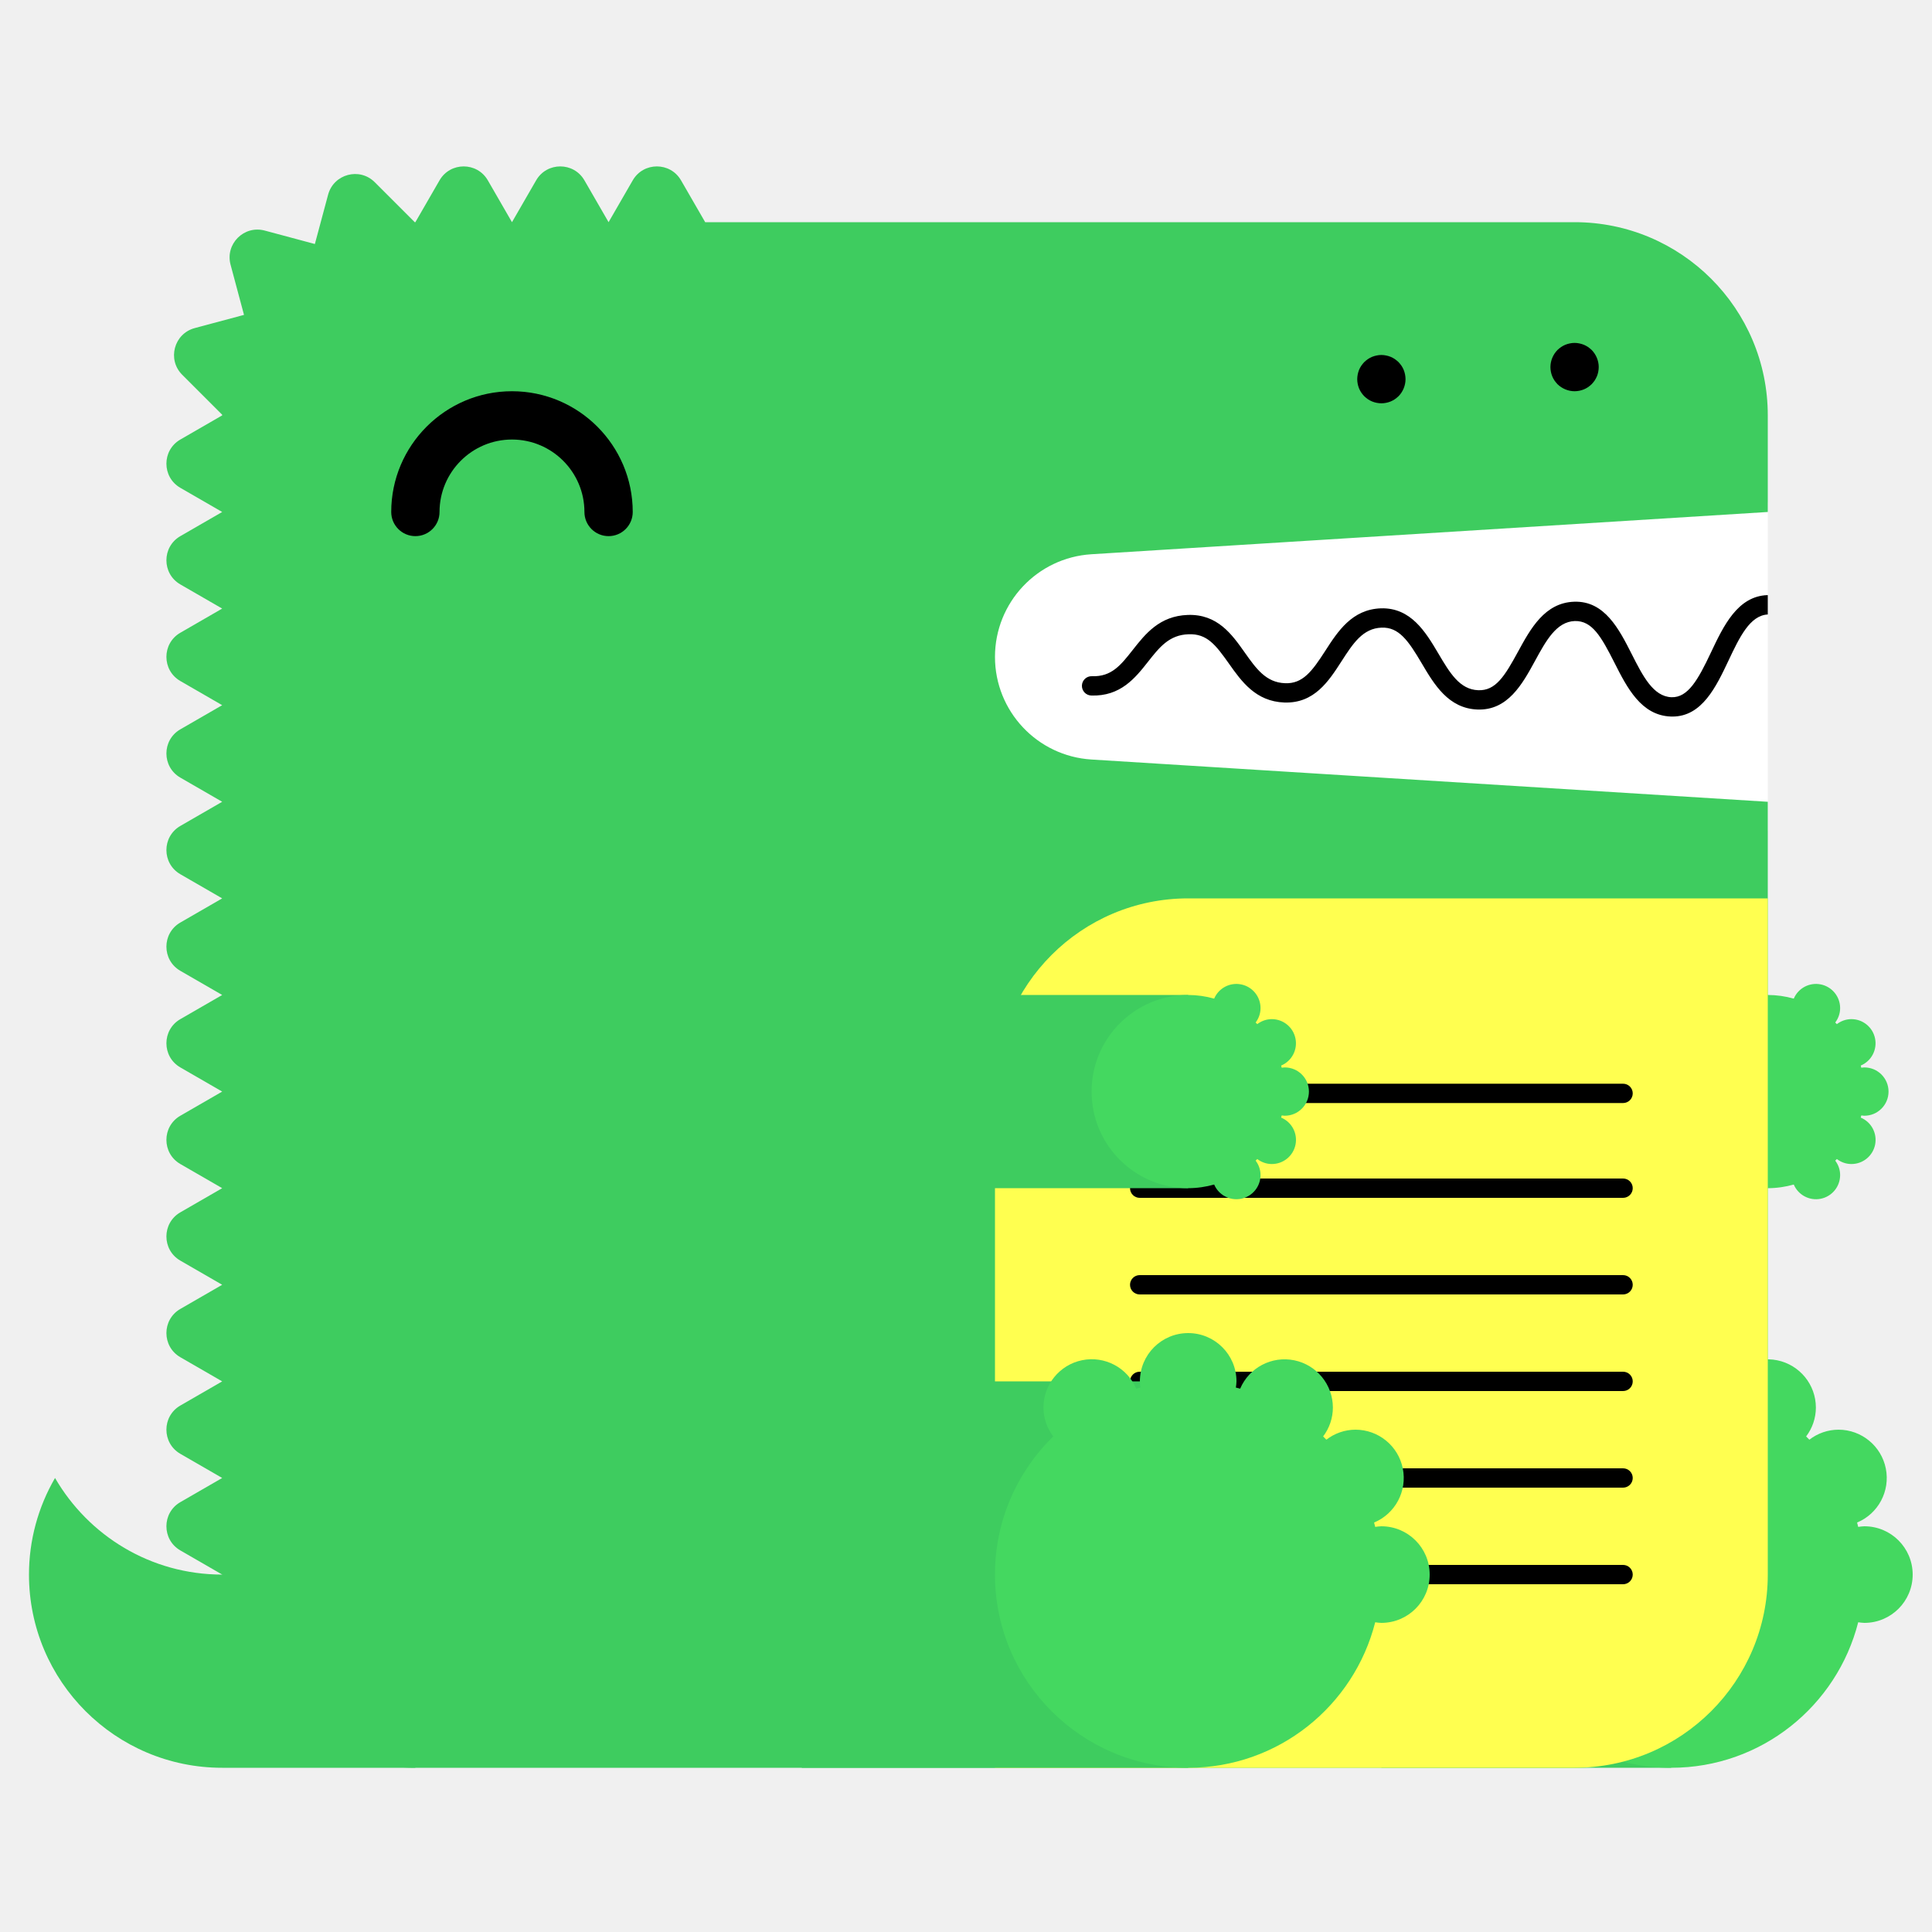
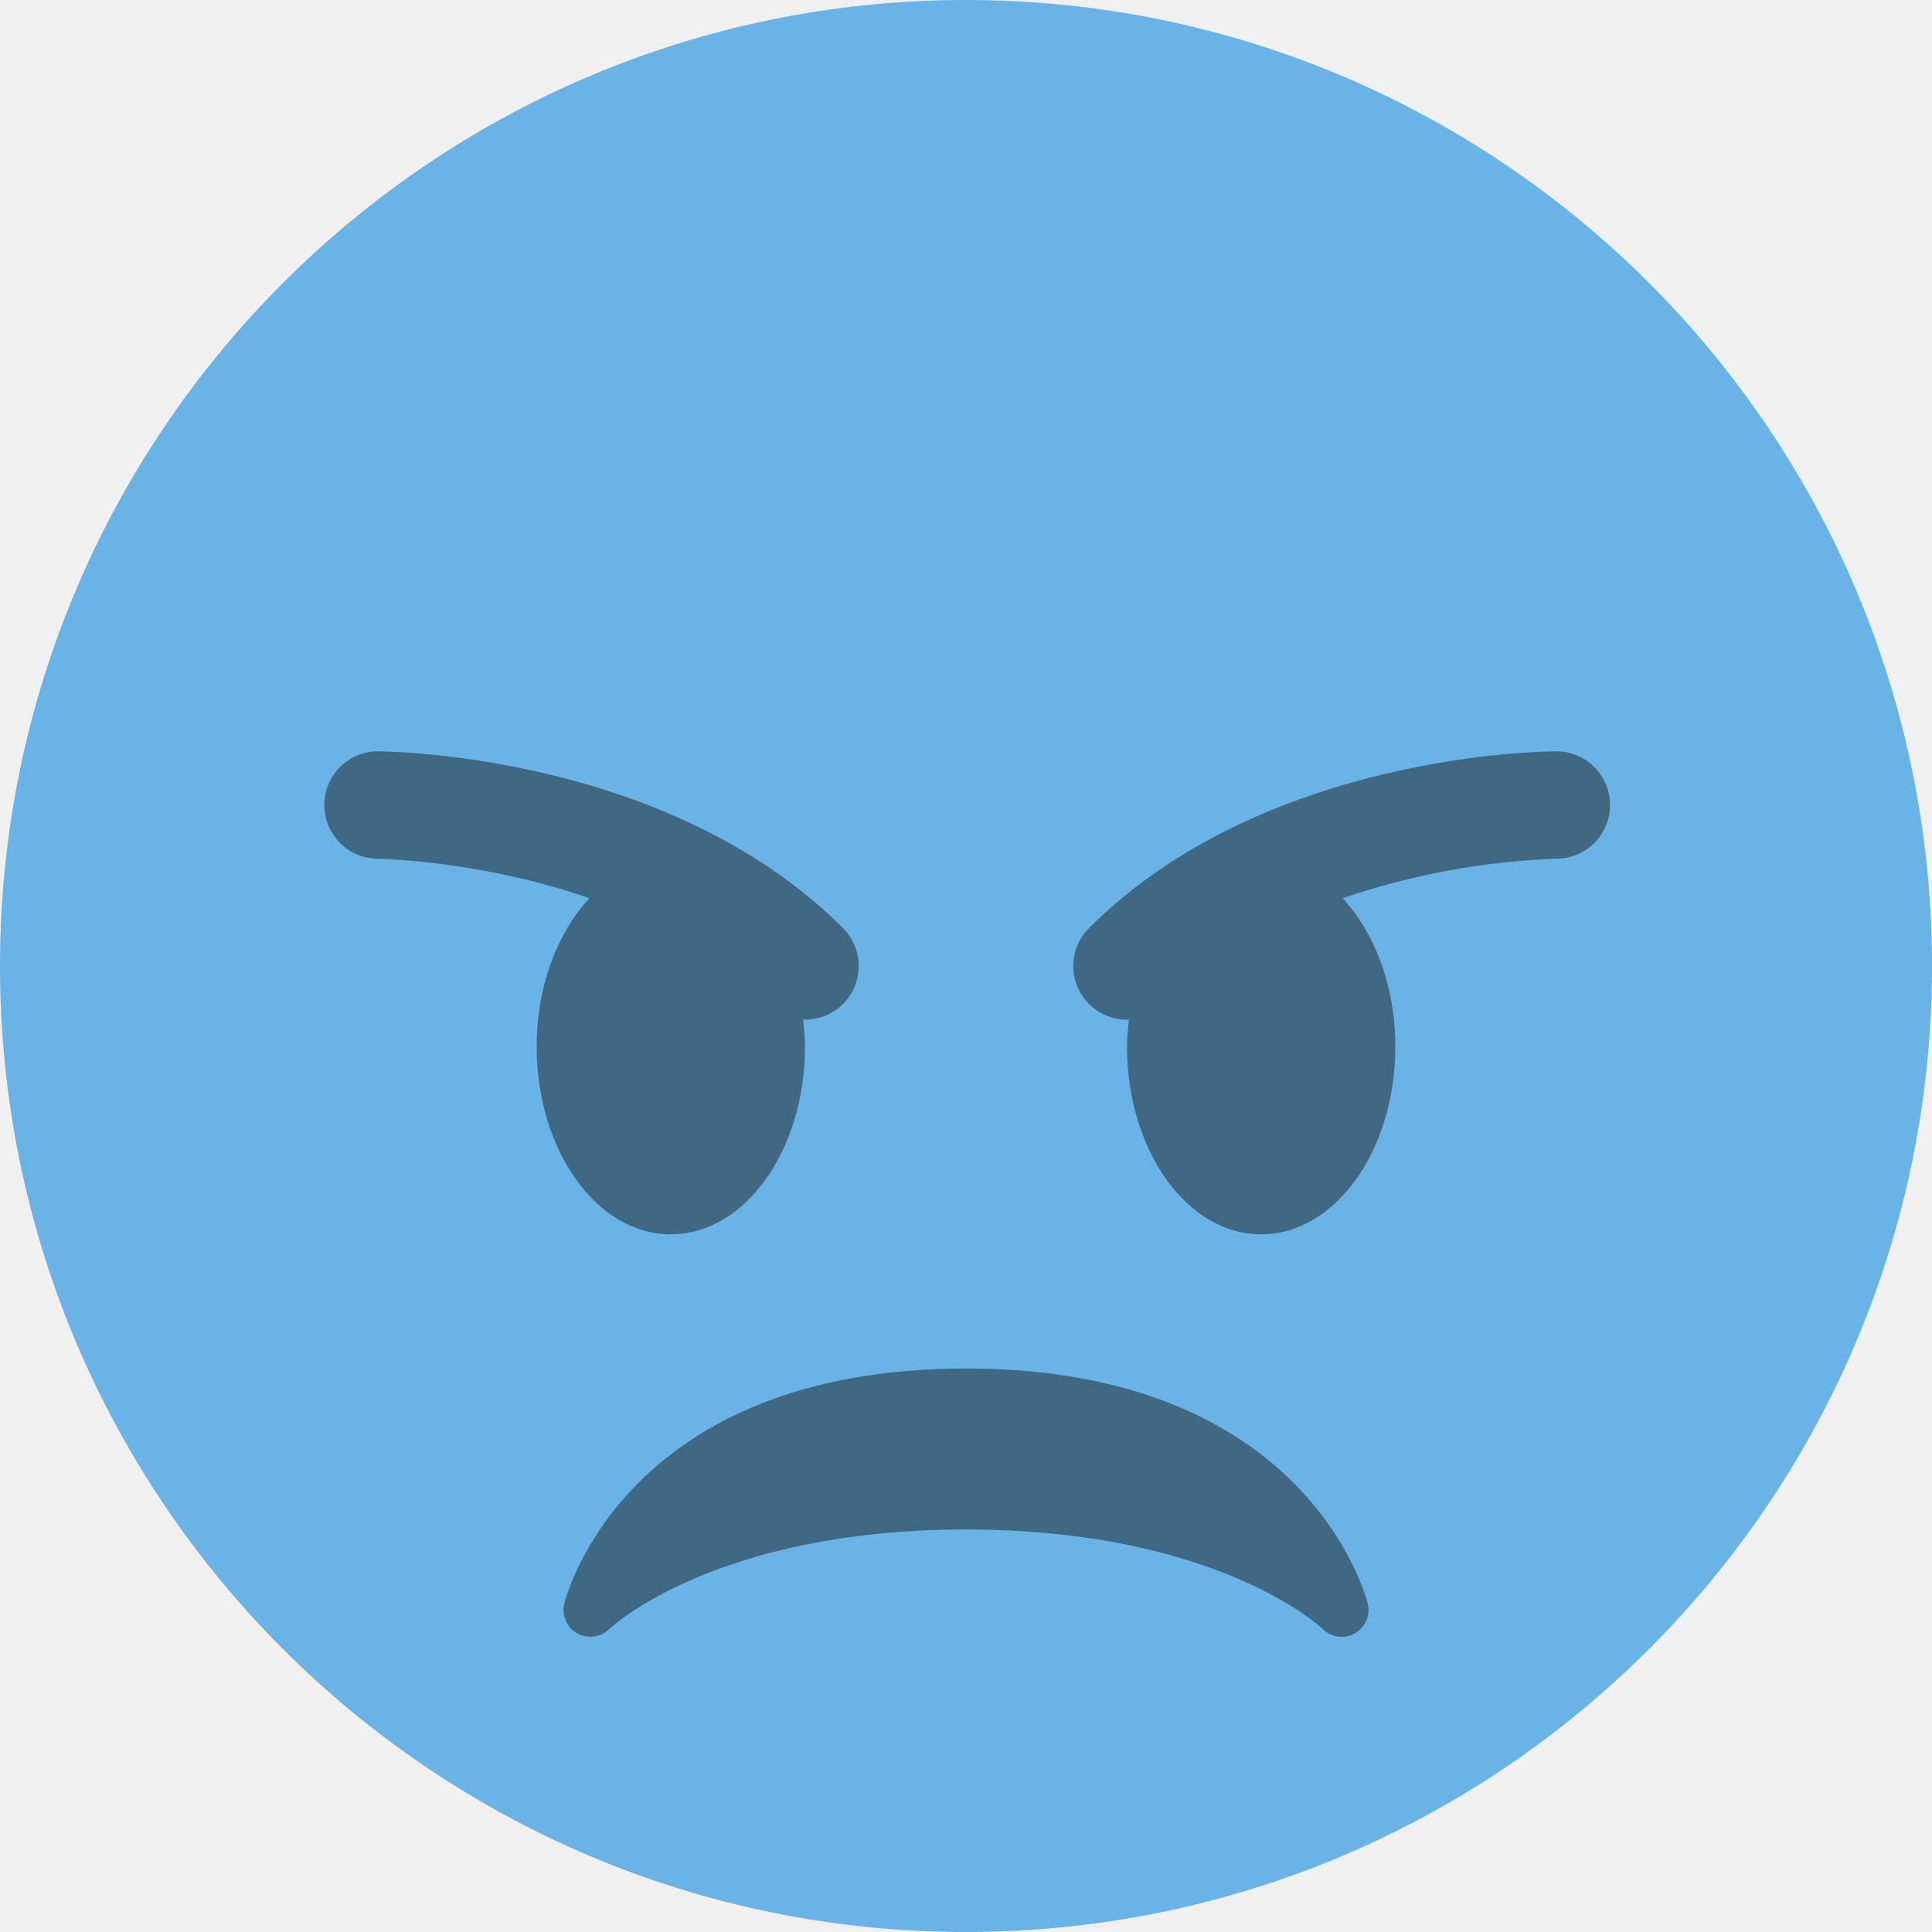
- <svg xmlns="http://www.w3.org/2000/svg" width="200" height="200" viewBox="0 0 200 200">
-   <g fill="none" fill-rule="evenodd">
-     <path fill="#FFF" d="M99 52h84v34H99z" />
-     <path d="M23 163c-7.398 0-13.843-4.027-17.303-10A19.886 19.886 0 0 0 3 163c0 11.046 8.954 20 20 20h20v-20H23z" fill="#3ECC5F" />
-     <path d="M112.98 57.376L183 53V43c0-11.046-8.954-20-20-20H73l-2.5-4.33c-1.112-1.925-3.889-1.925-5 0L63 23l-2.5-4.33c-1.111-1.925-3.889-1.925-5 0L53 23l-2.5-4.33c-1.111-1.925-3.889-1.925-5 0L43 23c-.022 0-.042.003-.065.003l-4.142-4.141c-1.57-1.571-4.252-.853-4.828 1.294l-1.369 5.104-5.192-1.392c-2.148-.575-4.111 1.389-3.535 3.536l1.39 5.193-5.102 1.367c-2.148.576-2.867 3.259-1.296 4.83l4.142 4.142c0 .021-.003.042-.003.064l-4.33 2.5c-1.925 1.111-1.925 3.889 0 5L23 53l-4.33 2.5c-1.925 1.111-1.925 3.889 0 5L23 63l-4.33 2.5c-1.925 1.111-1.925 3.889 0 5L23 73l-4.33 2.5c-1.925 1.111-1.925 3.889 0 5L23 83l-4.33 2.5c-1.925 1.111-1.925 3.889 0 5L23 93l-4.33 2.5c-1.925 1.111-1.925 3.889 0 5L23 103l-4.33 2.5c-1.925 1.111-1.925 3.889 0 5L23 113l-4.33 2.5c-1.925 1.111-1.925 3.889 0 5L23 123l-4.33 2.5c-1.925 1.111-1.925 3.889 0 5L23 133l-4.33 2.5c-1.925 1.111-1.925 3.889 0 5L23 143l-4.33 2.5c-1.925 1.111-1.925 3.889 0 5L23 153l-4.33 2.5c-1.925 1.111-1.925 3.889 0 5L23 163c0 11.046 8.954 20 20 20h120c11.046 0 20-8.954 20-20V83l-70.02-4.376A10.645 10.645 0 0 1 103 68c0-5.621 4.37-10.273 9.98-10.624" fill="#3ECC5F" />
-     <path fill="#3ECC5F" d="M143 183h30v-40h-30z" />
-     <path d="M193 158c-.219 0-.428.037-.639.064-.038-.15-.074-.301-.116-.451A5 5 0 0 0 190.32 148a4.96 4.96 0 0 0-3.016 1.036 26.531 26.531 0 0 0-.335-.336 4.955 4.955 0 0 0 1.011-2.987 5 5 0 0 0-9.599-1.959c-.148-.042-.297-.077-.445-.115.027-.211.064-.42.064-.639a5 5 0 0 0-5-5 5 5 0 0 0-5 5c0 .219.037.428.064.639-.148.038-.297.073-.445.115a4.998 4.998 0 0 0-9.599 1.959c0 1.125.384 2.151 1.011 2.987-3.717 3.632-6.031 8.693-6.031 14.3 0 11.046 8.954 20 20 20 9.339 0 17.16-6.41 19.361-15.064.211.027.42.064.639.064a5 5 0 0 0 5-5 5 5 0 0 0-5-5" fill="#44D860" />
-     <path fill="#3ECC5F" d="M153 123h30v-20h-30z" />
-     <path d="M193 115.5a2.5 2.5 0 1 0 0-5c-.109 0-.214.019-.319.032-.02-.075-.037-.15-.058-.225a2.501 2.501 0 0 0-.963-4.807c-.569 0-1.088.197-1.508.518a6.653 6.653 0 0 0-.168-.168c.314-.417.506-.931.506-1.494a2.5 2.5 0 0 0-4.8-.979A9.987 9.987 0 0 0 183 103c-5.522 0-10 4.478-10 10s4.478 10 10 10c.934 0 1.833-.138 2.69-.377a2.5 2.5 0 0 0 4.8-.979c0-.563-.192-1.077-.506-1.494.057-.055.113-.111.168-.168.42.321.939.518 1.508.518a2.5 2.5 0 0 0 .963-4.807c.021-.074.038-.15.058-.225.105.013.21.032.319.032" fill="#44D860" />
-     <path d="M63 55.5a2.5 2.5 0 0 1-2.5-2.5c0-4.136-3.364-7.5-7.5-7.5s-7.5 3.364-7.5 7.5a2.5 2.5 0 1 1-5 0c0-6.893 5.607-12.5 12.5-12.5S65.5 46.107 65.5 53a2.5 2.5 0 0 1-2.5 2.5" fill="#000" />
-     <path d="M103 183h60c11.046 0 20-8.954 20-20V93h-60c-11.046 0-20 8.954-20 20v70z" fill="#FFFF50" />
-     <path d="M168.02 124h-50.04a1 1 0 1 1 0-2h50.04a1 1 0 1 1 0 2m0 20h-50.04a1 1 0 1 1 0-2h50.04a1 1 0 1 1 0 2m0 20h-50.04a1 1 0 1 1 0-2h50.04a1 1 0 1 1 0 2m0-49.814h-50.04a1 1 0 1 1 0-2h50.04a1 1 0 1 1 0 2m0 19.814h-50.04a1 1 0 1 1 0-2h50.04a1 1 0 1 1 0 2m0 20h-50.04a1 1 0 1 1 0-2h50.04a1 1 0 1 1 0 2M183 61.611c-.012 0-.022-.006-.034-.005-3.09.105-4.552 3.196-5.842 5.923-1.346 2.85-2.387 4.703-4.093 4.647-1.889-.068-2.969-2.202-4.113-4.46-1.314-2.594-2.814-5.536-5.963-5.426-3.046.104-4.513 2.794-5.807 5.167-1.377 2.528-2.314 4.065-4.121 3.994-1.927-.07-2.951-1.805-4.136-3.813-1.321-2.236-2.848-4.75-5.936-4.664-2.994.103-4.465 2.385-5.763 4.4-1.373 2.13-2.335 3.428-4.165 3.351-1.973-.07-2.992-1.51-4.171-3.177-1.324-1.873-2.816-3.993-5.895-3.89-2.928.1-4.399 1.97-5.696 3.618-1.232 1.564-2.194 2.802-4.229 2.724a1 1 0 0 0-.072 2c3.017.101 4.545-1.8 5.872-3.487 1.177-1.496 2.193-2.787 4.193-2.855 1.926-.082 2.829 1.115 4.195 3.045 1.297 1.834 2.769 3.914 5.731 4.021 3.103.104 4.596-2.215 5.918-4.267 1.182-1.834 2.202-3.417 4.15-3.484 1.793-.067 2.769 1.35 4.145 3.681 1.297 2.197 2.766 4.686 5.787 4.796 3.125.108 4.634-2.62 5.949-5.035 1.139-2.088 2.214-4.06 4.119-4.126 1.793-.042 2.728 1.595 4.111 4.33 1.292 2.553 2.757 5.445 5.825 5.556l.169.003c3.064 0 4.518-3.075 5.805-5.794 1.139-2.41 2.217-4.68 4.067-4.773v-2z" fill="#000" />
-     <path fill="#3ECC5F" d="M83 183h40v-40H83z" />
-     <path d="M143 158c-.219 0-.428.037-.639.064-.038-.15-.074-.301-.116-.451A5 5 0 0 0 140.32 148a4.96 4.96 0 0 0-3.016 1.036 26.531 26.531 0 0 0-.335-.336 4.955 4.955 0 0 0 1.011-2.987 5 5 0 0 0-9.599-1.959c-.148-.042-.297-.077-.445-.115.027-.211.064-.42.064-.639a5 5 0 0 0-5-5 5 5 0 0 0-5 5c0 .219.037.428.064.639-.148.038-.297.073-.445.115a4.998 4.998 0 0 0-9.599 1.959c0 1.125.384 2.151 1.011 2.987-3.717 3.632-6.031 8.693-6.031 14.3 0 11.046 8.954 20 20 20 9.339 0 17.16-6.41 19.361-15.064.211.027.42.064.639.064a5 5 0 0 0 5-5 5 5 0 0 0-5-5" fill="#44D860" />
-     <path fill="#3ECC5F" d="M83 123h40v-20H83z" />
-     <path d="M133 115.5a2.5 2.5 0 1 0 0-5c-.109 0-.214.019-.319.032-.02-.075-.037-.15-.058-.225a2.501 2.501 0 0 0-.963-4.807c-.569 0-1.088.197-1.508.518a6.653 6.653 0 0 0-.168-.168c.314-.417.506-.931.506-1.494a2.5 2.5 0 0 0-4.8-.979A9.987 9.987 0 0 0 123 103c-5.522 0-10 4.478-10 10s4.478 10 10 10c.934 0 1.833-.138 2.69-.377a2.5 2.5 0 0 0 4.8-.979c0-.563-.192-1.077-.506-1.494.057-.055.113-.111.168-.168.42.321.939.518 1.508.518a2.5 2.5 0 0 0 .963-4.807c.021-.074.038-.15.058-.225.105.013.21.032.319.032" fill="#44D860" />
-     <path d="M143 41.75c-.16 0-.33-.02-.49-.05a2.52 2.52 0 0 1-.47-.14c-.15-.06-.29-.14-.431-.23-.13-.09-.259-.2-.38-.31-.109-.12-.219-.24-.309-.38s-.17-.28-.231-.43a2.619 2.619 0 0 1-.189-.96c0-.16.02-.33.05-.49.03-.16.08-.31.139-.47.061-.15.141-.29.231-.43.09-.13.2-.26.309-.38.121-.11.25-.22.38-.31.141-.09.281-.17.431-.23.149-.06.31-.11.47-.14.32-.07.65-.07.98 0 .159.03.32.08.47.14.149.06.29.14.43.23.13.09.259.2.38.31.11.12.22.25.31.38.09.14.17.28.23.43.06.16.11.31.14.47.029.16.05.33.05.49 0 .66-.271 1.31-.73 1.77-.121.11-.25.22-.38.31-.14.09-.281.17-.43.23a2.565 2.565 0 0 1-.96.19m20-1.25c-.66 0-1.3-.27-1.771-.73a3.802 3.802 0 0 1-.309-.38c-.09-.14-.17-.28-.231-.43a2.619 2.619 0 0 1-.189-.96c0-.66.27-1.3.729-1.77.121-.11.25-.22.38-.31.141-.09.281-.17.431-.23.149-.06.31-.11.47-.14.32-.07.66-.07.98 0 .159.03.32.08.47.14.149.06.29.14.43.23.13.09.259.2.38.31.459.47.73 1.11.73 1.77 0 .16-.021.33-.05.49-.03.16-.08.32-.14.47-.07.15-.14.29-.23.43-.09.13-.2.26-.31.38-.121.11-.25.22-.38.31-.14.09-.281.17-.43.23a2.565 2.565 0 0 1-.96.19" fill="#000" />
-   </g>
+ <svg xmlns="http://www.w3.org/2000/svg" width="32" height="32" viewBox="0 0 36 36">
+   <path fill="#69b3e7" d="M36 18c0 9.941-8.059 18-18 18c-9.94 0-18-8.059-18-18C0 8.06 8.06 0 18 0c9.941 0 18 8.06 18 18" />
+   <path fill="#406882" d="M25.485 29.879C25.44 29.7 24.317 25.5 18 25.5c-6.318 0-7.44 4.2-7.485 4.379a.499.499 0 0 0 .237.554a.507.507 0 0 0 .6-.077c.019-.019 1.954-1.856 6.648-1.856s6.63 1.837 6.648 1.855a.502.502 0 0 0 .598.081a.5.5 0 0 0 .239-.557m-9.778-12.586C12.452 14.038 7.221 14 7 14a1.001 1.001 0 0 0-.001 2c.029 0 1.925.022 3.983.737c-.593.64-.982 1.634-.982 2.763c0 1.934 1.119 3.5 2.5 3.5s2.5-1.566 2.5-3.5c0-.174-.019-.34-.037-.507c.013 0 .025.007.037.007a.999.999 0 0 0 .707-1.707M29 14c-.221 0-5.451.038-8.707 3.293A.999.999 0 0 0 21 19c.013 0 .024-.007.036-.007c-.016.167-.036.333-.036.507c0 1.934 1.119 3.5 2.5 3.5s2.5-1.566 2.5-3.5c0-1.129-.389-2.123-.982-2.763A13.928 13.928 0 0 1 29.002 16A1 1 0 0 0 29 14" />
</svg>
